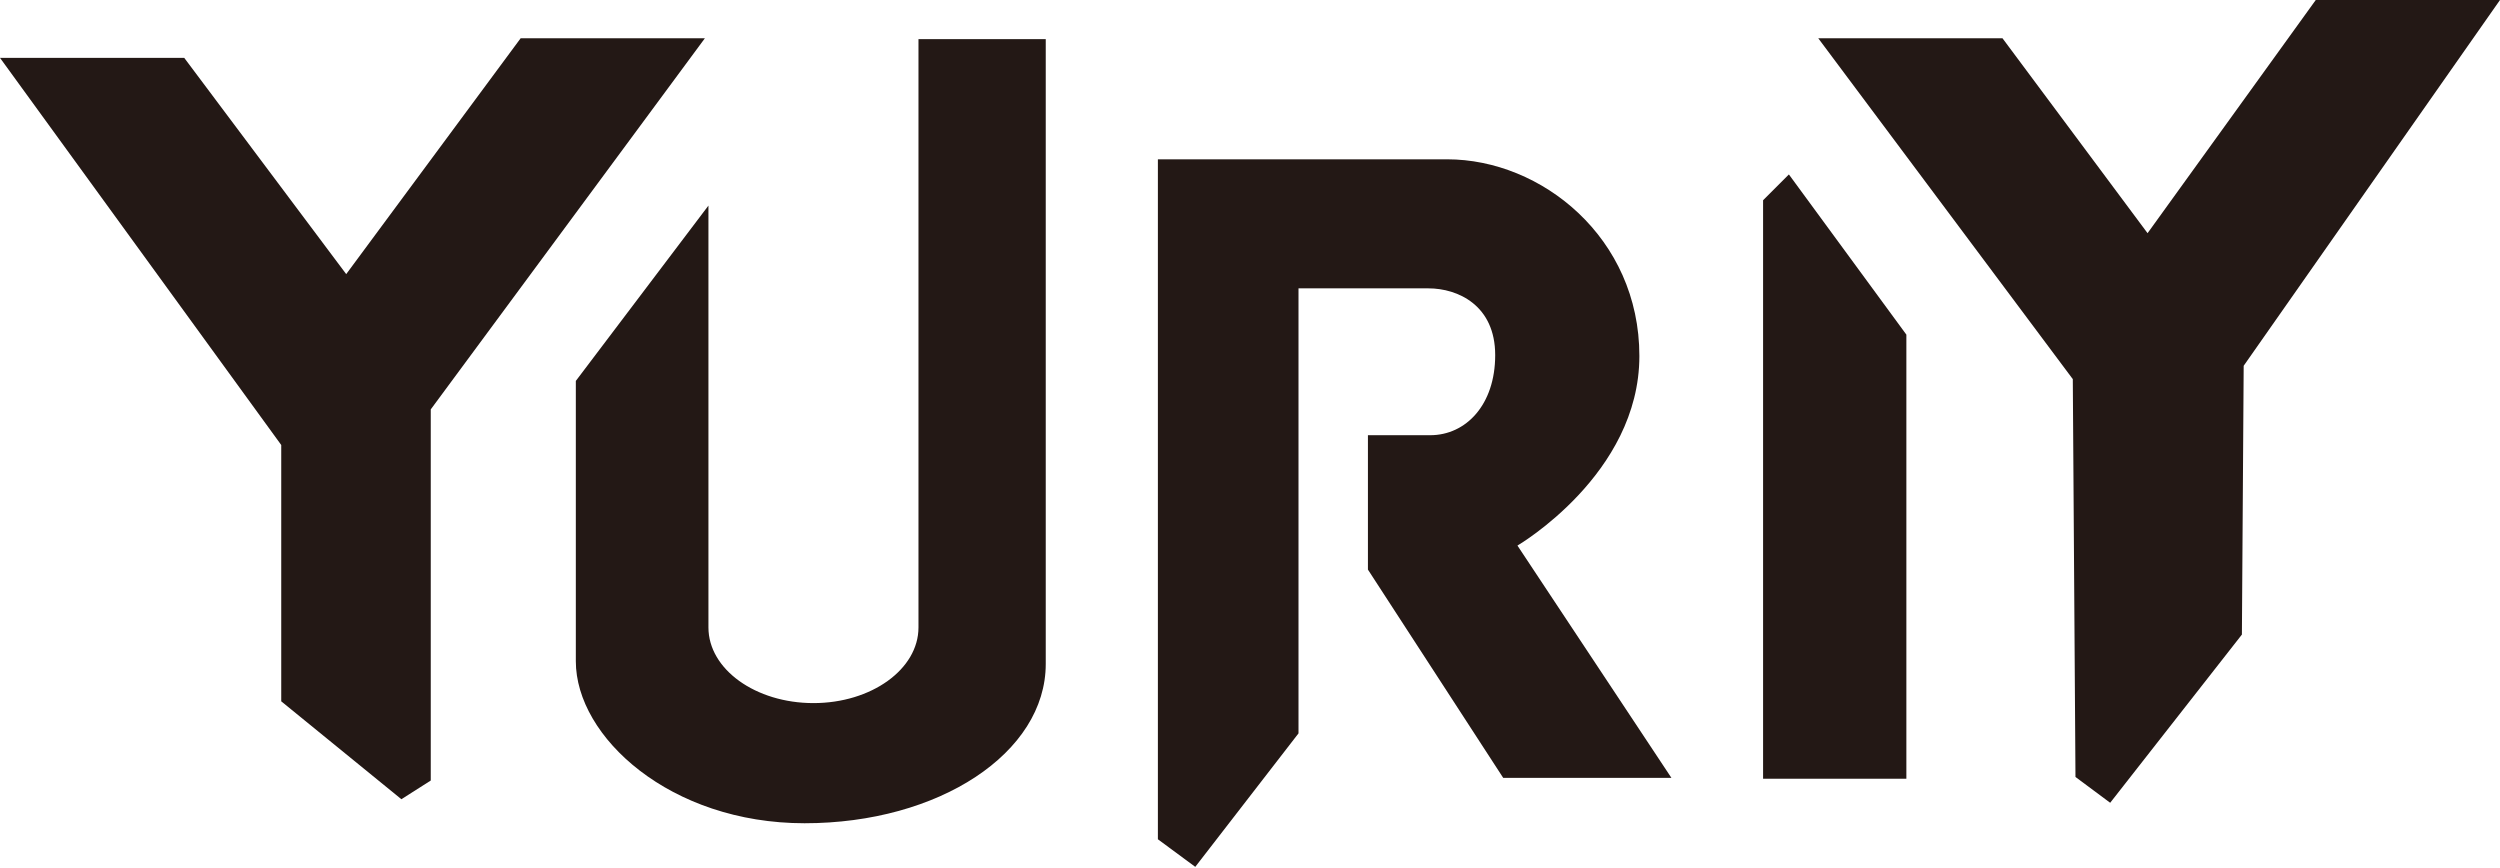
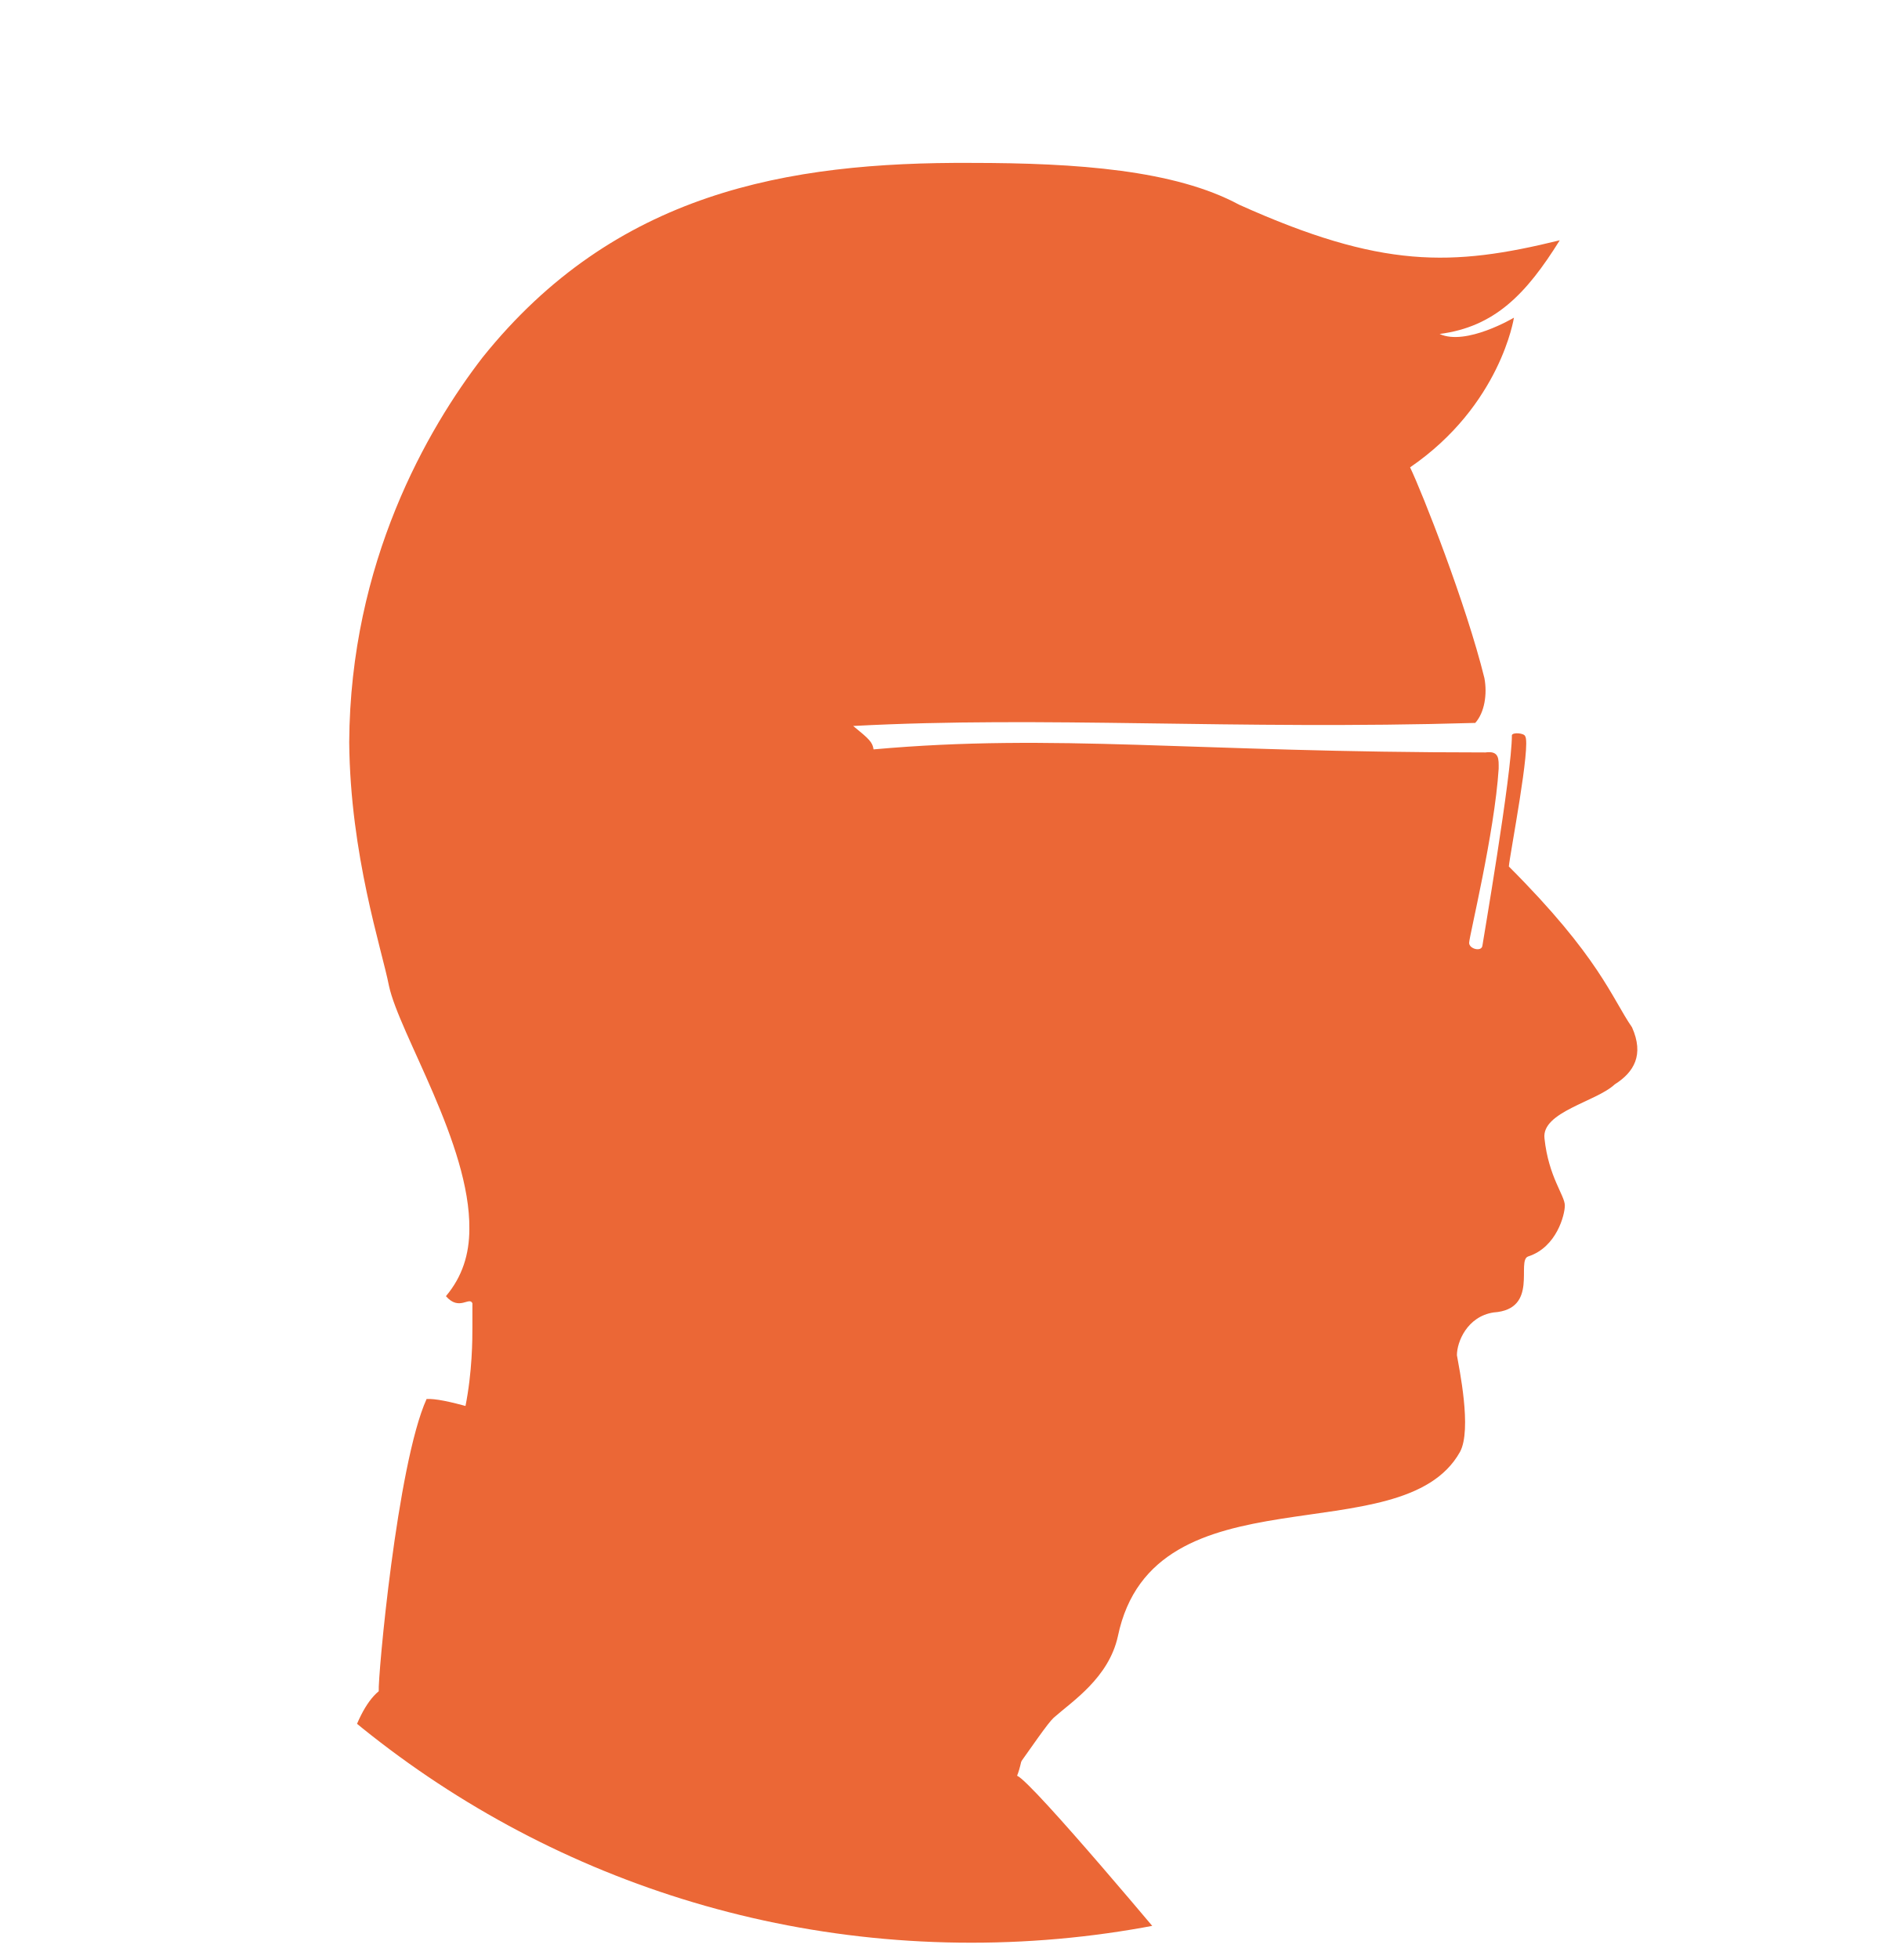
- <svg xmlns="http://www.w3.org/2000/svg" version="1.2" baseProfile="tiny" id="Layer_1" x="0px" y="0px" viewBox="0 0 280.9 97.5" xml:space="preserve">
-   <path id="XMLID_67_" fill="#231815" d="M90.4,92.5c15.1,0,27.1-7.9,27.1-17.9c0-13.8,0-70.2,0-70.2h-14.3c0,0,0,63.4,0,66.1  c0,4.7-5.3,8.5-11.8,8.5s-11.8-3.8-11.8-8.5c0-7.9,0-47.4,0-47.4L64.7,42.8c0,0,0,22.9,0,31.5C64.7,82.8,75.3,92.5,90.4,92.5z" />
-   <polygon id="XMLID_55_" fill="#231815" points="79.2,4.3 58.5,4.3 38.9,30.8 20.7,6.5 0,6.5 31.6,50 31.6,78.8 45.1,89.8 48.4,87.7   48.4,46 " />
-   <path id="XMLID_59_" fill="#231815" d="M170.5,61.3c0,0,13.7-8,13.7-21.3c0-13.3-11-22.1-21.6-22.1s-32.5,0-32.5,0v76.4l4.2,3.1  l11.6-15v-50c0,0,11.3,0,14.6,0c3.3,0,7.5,1.9,7.5,7.5s-3.3,9-7.3,9c-1.1,0-7,0-7,0l0,15.1l15.2,23.4h18.9L170.5,61.3z" />
-   <polygon id="XMLID_73_" fill="#231815" points="280.9,0 260.2,0 241.3,26.2 225,4.3 204.3,4.3 232.9,42.6 233.2,87.3 237.1,90.2   251.9,71.3 252.1,41.1 " />
-   <polygon id="XMLID_68_" fill="#231815" points="201,19.6 198.1,22.5 198.1,87.5 214.2,87.5 214.2,37.6 " />
+ <svg xmlns="http://www.w3.org/2000/svg" xmlns:xlink="http://www.w3.org/1999/xlink" version="1.1" id="Layer_1" x="0px" y="0px" viewBox="-232 355.1 187 192.4" style="enable-background:new -232 355.1 187 192.4;" xml:space="preserve">
+   <style type="text/css">
+ 	.st0{fill:#EB6736;}
+ 	.st1{clip-path:url(#SVGID_2_);fill:#EB6736;}
+ </style>
+   <path class="st0" d="M-71.7,456c-2-2.9-3.2-6.9-12.1-15.8c0.1-1.2,2.2-12,1.6-12.8c-0.1-0.3-1.2-0.4-1.3-0.1  c0,3.8-2.9,20.6-2.9,20.7c-0.1,0.6-1.3,0.3-1.3-0.3c0-0.6,2.5-10.8,2.9-17.1c0-0.9,0.1-1.8-1.3-1.6c-28.9,0-42.2-1.9-60.1-0.3  c-0.1-0.7-0.4-1-2-2.3c18.8-1,37.2,0.4,61.1-0.3c0.9-1,1.2-2.8,0.9-4.4c-1.8-7.3-6.1-18.2-7.3-20.7c8.9-6.1,10.2-14.7,10.2-14.7  s-4.7,2.8-7.3,1.6c5.4-0.7,8.5-3.9,11.8-9.2c-10.6,2.6-17.5,2.8-31.5-3.5c-6.3-3.4-15.9-4.1-26.3-4.1c-18.1-0.1-35,2.9-48,19.1  c-5.4,7-13,20.1-13.1,37.8c0.1,11.1,3.2,20.3,3.9,23.9c1,4.7,8,15.6,7.9,23.9c0,2.5-0.7,4.7-2.3,6.6c1.3,1.5,2.3,0,2.6,0.7  c0,1.2,0,1.9,0,2.3c0,1.2,0,4.4-0.7,7.9c-0.7,3.6-2.3,7.6-5.5,11.2c45.1,1.2,49.6,29,49.6,37.5c7.9-9.6,12.5-17.1,13.7-18.2  c1.8-1.6,5.4-3.9,6.3-8c3.5-16.8,27.9-7.9,33.6-18.1c1.2-2.2-0.1-8.3-0.3-9.5c0-1.3,1-3.8,3.6-4.2c4.5-0.3,2.2-5.1,3.4-5.5  c2.8-0.9,3.6-4.1,3.6-5c0-1-1.6-2.8-2-6.6c-0.3-2.6,5.1-3.6,6.9-5.3C-71.5,460.4-70.5,458.7-71.7,456z" />
+   <g>
+     <g>
+       <defs>
+         <circle id="SVGID_1_" cx="-136.6" cy="450.5" r="95.4" />
+       </defs>
+       <clipPath id="SVGID_2_">
+         <use xlink:href="#SVGID_1_" style="overflow:visible;" />
+       </clipPath>
+       <path class="st1" d="M-190.1,492.5c6.6-0.4,55.4,21.6,57.6,23.1c2.2,1.5,1.5,11.2,0.4,13.9c1.5,0.6,15.5,17.4,15.5,17.4h-83.7    c0,0,0.3-21.4,5.5-25.7C-194.9,519.9-193,498.9-190.1,492.5z" />
+     </g>
+   </g>
</svg>
